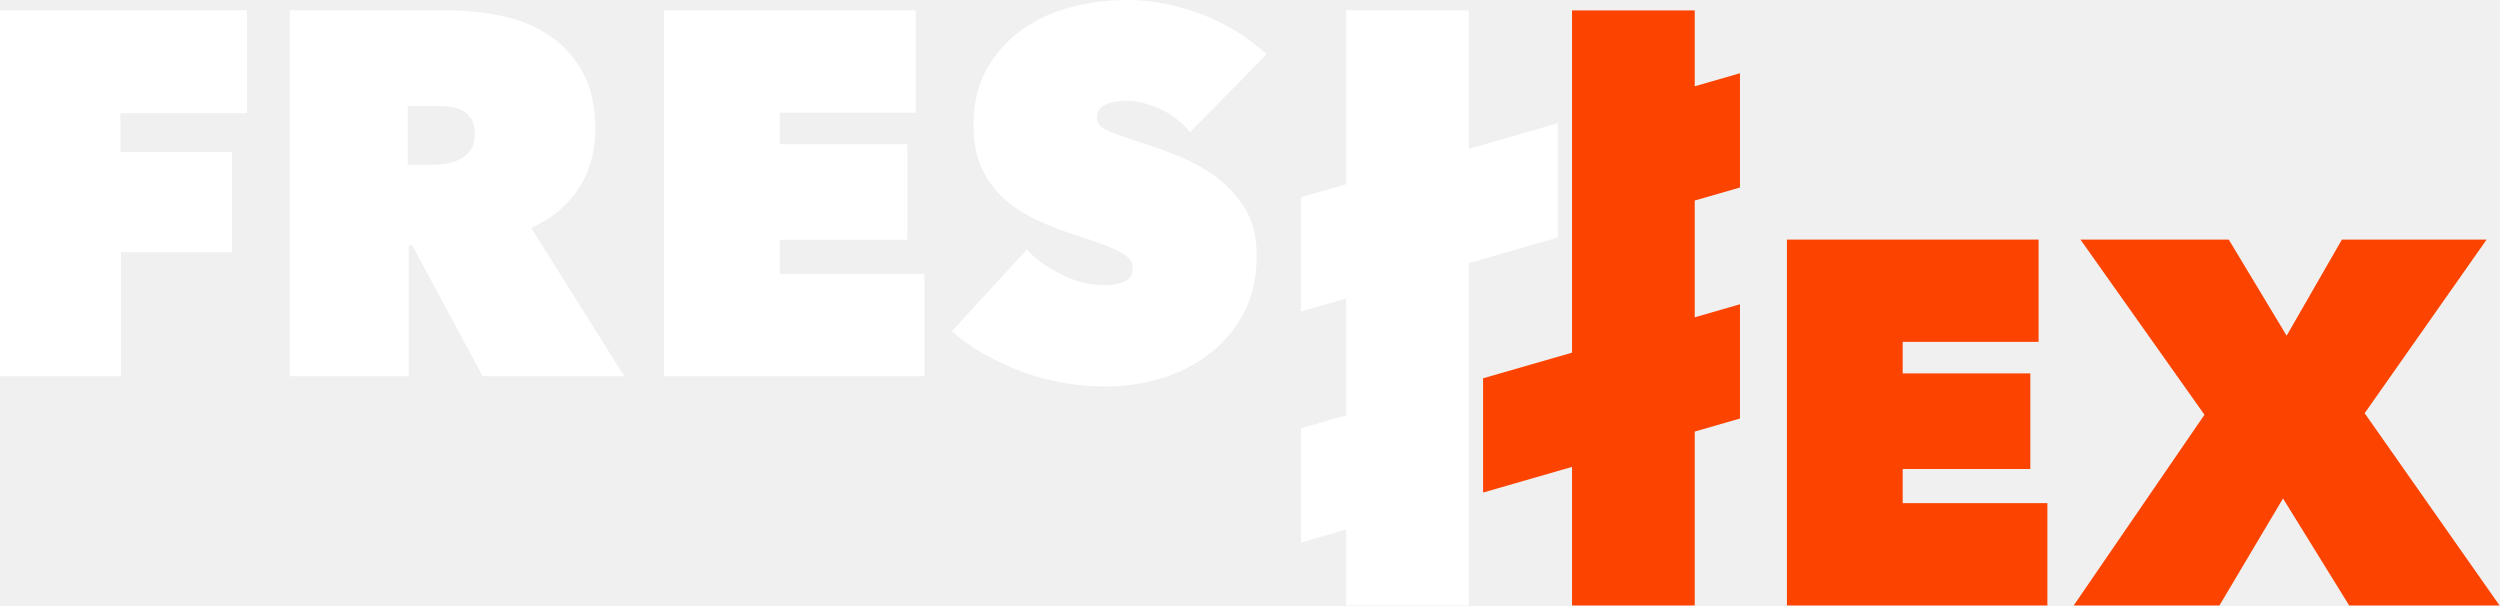
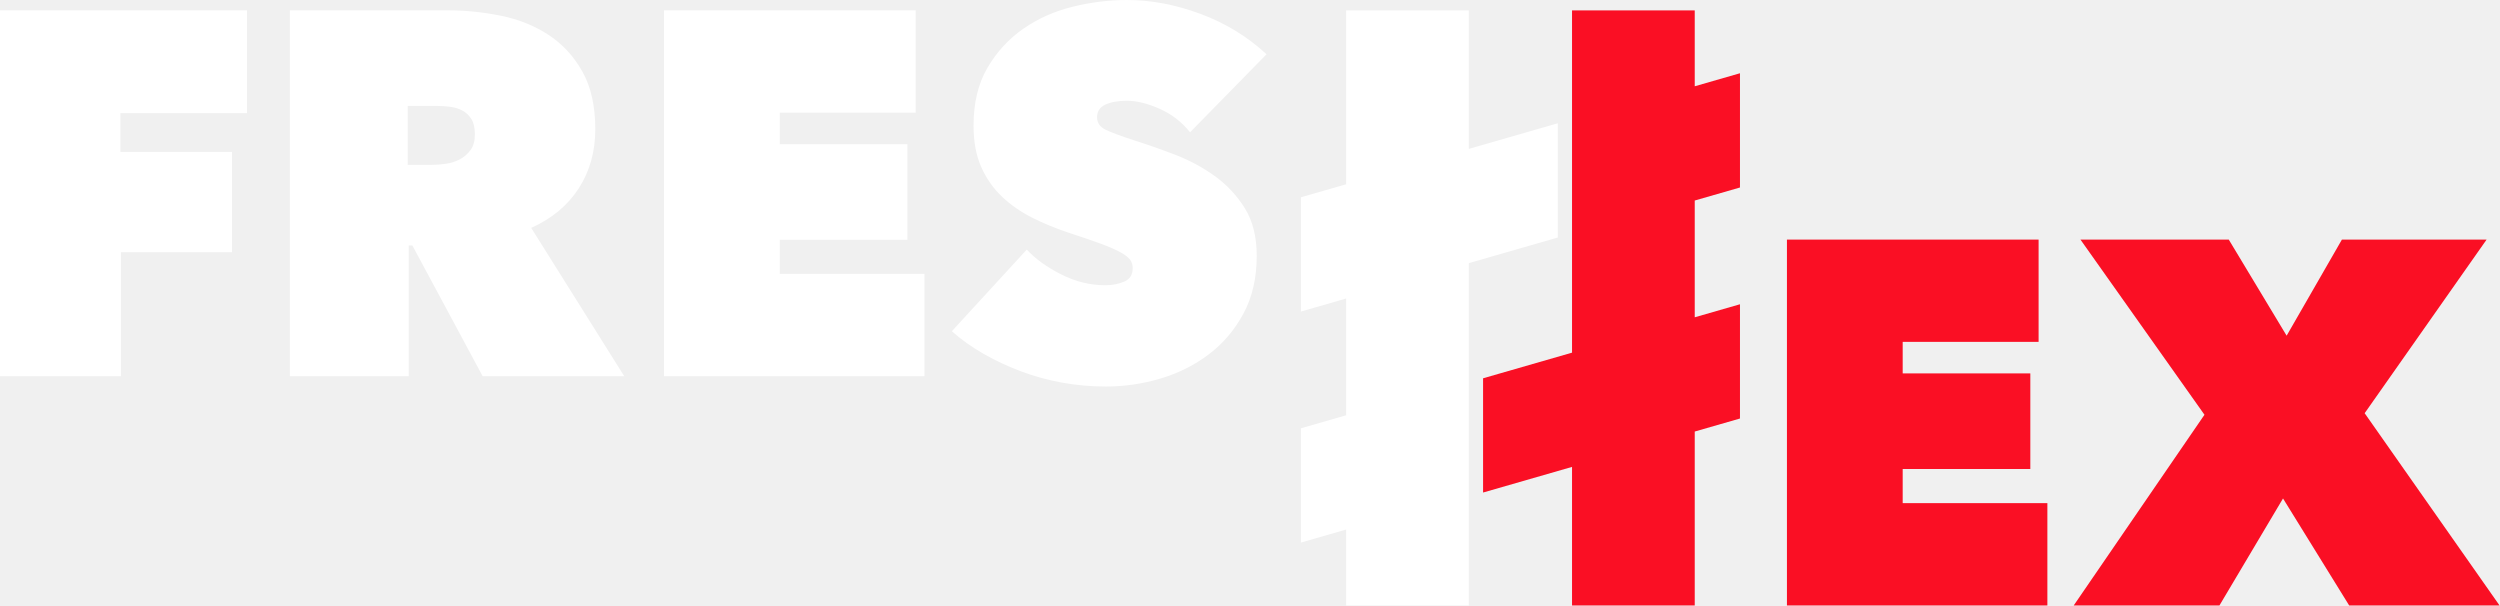
<svg xmlns="http://www.w3.org/2000/svg" width="100%" height="100%" viewBox="0 0 4662 1130" version="1.1" xml:space="preserve" style="fill-rule:evenodd;clip-rule:evenodd;stroke-linejoin:round;stroke-miterlimit:2;">
  <g transform="matrix(1,0,0,1,-1597.4,-7489.4)">
    <g transform="matrix(4.16667,0,0,4.16667,-470.85,3289.63)">
      <g transform="matrix(0.24,0,0,0.24,113.004,-789.512)">
        <path d="M4336.47,7767.08L4336.47,7508.75L4107.66,7508.75L4107.66,7833.02L4023.32,7857.32L4023.32,8070.37L4107.66,8046.07L4107.66,8263.81L4023.32,8288.12L4023.32,8501.17L4107.66,8476.87L4107.66,8618.41L4336.47,8618.41L4336.47,7980.13L4502.37,7932.33L4502.37,7719.27L4336.47,7767.08ZM3659.55,8210.19C3631.93,8210.19 3604.79,8207.78 3578.13,8202.96C3551.47,8198.14 3525.77,8191.08 3501.04,8181.76C3476.31,8172.45 3453.02,8161.53 3431.18,8149C3409.33,8136.47 3389.74,8122.5 3372.39,8107.08L3512.12,7954.83C3528.18,7972.17 3549.54,7987.59 3576.2,8001.08C3602.86,8014.57 3630.32,8021.32 3658.59,8021.32C3671.44,8021.32 3683.16,8019.07 3693.76,8014.57C3704.36,8010.08 3709.66,8001.73 3709.66,7989.52C3709.66,7983.1 3707.9,7977.63 3704.36,7973.14C3700.83,7968.64 3694.57,7963.98 3685.57,7959.16C3676.58,7954.35 3664.21,7949.05 3648.47,7943.27C3632.73,7937.48 3612.98,7930.74 3589.21,7923.03C3566.08,7915.32 3543.92,7906.17 3522.72,7895.57C3501.52,7884.97 3482.73,7871.96 3466.35,7856.54C3449.97,7841.12 3436.96,7822.65 3427.32,7801.13C3417.68,7779.61 3412.87,7753.75 3412.87,7723.56C3412.87,7681.16 3421.54,7645.19 3438.89,7615.63C3456.23,7586.08 3478.55,7561.83 3505.86,7542.88C3533.16,7523.93 3563.84,7510.28 3597.88,7501.93C3631.93,7493.57 3665.66,7489.4 3699.06,7489.4C3744.03,7489.4 3789.8,7498.07 3836.38,7515.42C3882.95,7532.76 3923.91,7557.82 3959.24,7590.58L3816.62,7736.09C3801.21,7716.81 3782.26,7702.2 3759.77,7692.24C3737.29,7682.28 3717.05,7677.31 3699.06,7677.31C3682.36,7677.31 3668.87,7679.71 3658.59,7684.53C3648.31,7689.35 3643.17,7697.22 3643.17,7708.14C3643.17,7718.42 3648.47,7726.13 3659.07,7731.27C3669.67,7736.41 3686.86,7742.83 3710.63,7750.54C3735.04,7758.25 3760.74,7767.24 3787.72,7777.52C3814.7,7787.8 3839.59,7801.13 3862.4,7817.51C3885.2,7833.89 3903.99,7853.97 3918.77,7877.74C3933.54,7901.51 3940.93,7931.06 3940.93,7966.39C3940.93,8007.51 3932.74,8043.32 3916.36,8073.84C3899.98,8104.35 3878.46,8129.73 3851.8,8149.96C3825.14,8170.2 3795.1,8185.3 3761.7,8195.25C3728.29,8205.21 3694.24,8210.19 3659.55,8210.19ZM1821.93,7772.7L2030.07,7772.7L2030.07,7959.65L1822.89,7959.65L1822.89,8190.92L1597.4,8190.92L1597.4,7508.67L2058.01,7508.67L2058.01,7700.43L1821.93,7700.43L1821.93,7772.7ZM2835.66,7508.67L3304.94,7508.67L3304.94,7699.47L3051.51,7699.47L3051.51,7758.25L3289.52,7758.25L3289.52,7936.52L3051.51,7936.52L3051.51,8000.12L3321.32,8000.12L3321.32,8190.92L2835.66,8190.92L2835.66,7508.67ZM2137.99,7508.67L2431.9,7508.67C2465.3,7508.67 2498.55,7512.04 2531.63,7518.79C2564.72,7525.53 2594.27,7537.42 2620.29,7554.44C2646.3,7571.47 2667.34,7594.27 2683.41,7622.86C2699.47,7651.45 2707.49,7687.26 2707.49,7730.31C2707.49,7772.06 2697.22,7808.84 2676.66,7840.64C2656.1,7872.44 2626.55,7897.01 2588.01,7914.36L2761.46,8190.92L2497.43,8190.92L2366.37,7947.12L2359.63,7947.12L2359.63,8190.92L2137.99,8190.92L2137.99,7508.67ZM2357.7,7796.8L2402.99,7796.8C2410.7,7796.8 2419.21,7796.15 2428.53,7794.87C2437.84,7793.58 2446.51,7790.85 2454.54,7786.68C2462.57,7782.5 2469.32,7776.72 2474.78,7769.33C2480.24,7761.94 2482.97,7752.15 2482.97,7739.94C2482.97,7727.74 2480.72,7718.1 2476.23,7711.03C2471.73,7703.97 2465.95,7698.67 2458.88,7695.13C2451.81,7691.6 2444.11,7689.35 2435.75,7688.39C2427.4,7687.42 2419.69,7686.94 2412.63,7686.94L2357.7,7686.94L2357.7,7796.8Z" style="fill:white;fill-rule:nonzero;" />
      </g>
      <g transform="matrix(0.24,0,0,0.24,113.004,-789.512)">
-         <path d="M4929.68,7936.17L5398.97,7936.17L5398.97,8126.96L5145.53,8126.96L5145.53,8185.74L5383.55,8185.74L5383.55,8364.01L5145.53,8364.01L5145.53,8427.61L5415.35,8427.61L5415.35,8618.41L4929.68,8618.41L4929.68,7936.17ZM5854.76,8418.94L5736.24,8618.41L5464.49,8618.41L5708.29,8262.83L5477.02,7936.17L5753.58,7936.17L5861.51,8115.4L5964.61,7936.17L6234.43,7936.17L6007.01,8259.94L6258.52,8618.41L5978.11,8618.41L5854.76,8418.94ZM4757.74,7650.29L4757.74,7508.75L4528.93,7508.75L4528.93,8147.03L4363.03,8194.84L4363.03,8407.89L4528.93,8360.08L4528.93,8618.41L4757.74,8618.41L4757.74,8294.15L4842.08,8269.84L4842.08,8056.79L4757.74,8081.09L4757.74,7863.35L4842.08,7839.04L4842.08,7625.99L4757.74,7650.29Z" style="fill:rgb(253,67,0);fill-rule:nonzero;" />
+         <path d="M4929.68,7936.17L5398.97,7936.17L5398.97,8126.96L5145.53,8126.96L5145.53,8185.74L5383.55,8185.74L5383.55,8364.01L5145.53,8364.01L5145.53,8427.61L5415.35,8427.61L5415.35,8618.41L4929.68,8618.41L4929.68,7936.17ZM5854.76,8418.94L5736.24,8618.41L5464.49,8618.41L5708.29,8262.83L5477.02,7936.17L5753.58,7936.17L5861.51,8115.4L5964.61,7936.17L6234.43,7936.17L6007.01,8259.94L6258.52,8618.41L5978.11,8618.41L5854.76,8418.94ZM4757.74,7650.29L4757.74,7508.75L4528.93,7508.75L4528.93,8147.03L4363.03,8194.84L4363.03,8407.89L4528.93,8360.08L4528.93,8618.41L4757.74,8618.41L4757.74,8294.15L4842.08,8269.84L4842.08,8056.79L4757.74,8081.09L4757.74,7863.35L4842.08,7839.04L4842.08,7625.99L4757.74,7650.29Z" style="fill:#FA0F24;fill-rule:nonzero;" />
      </g>
    </g>
  </g>
</svg>
